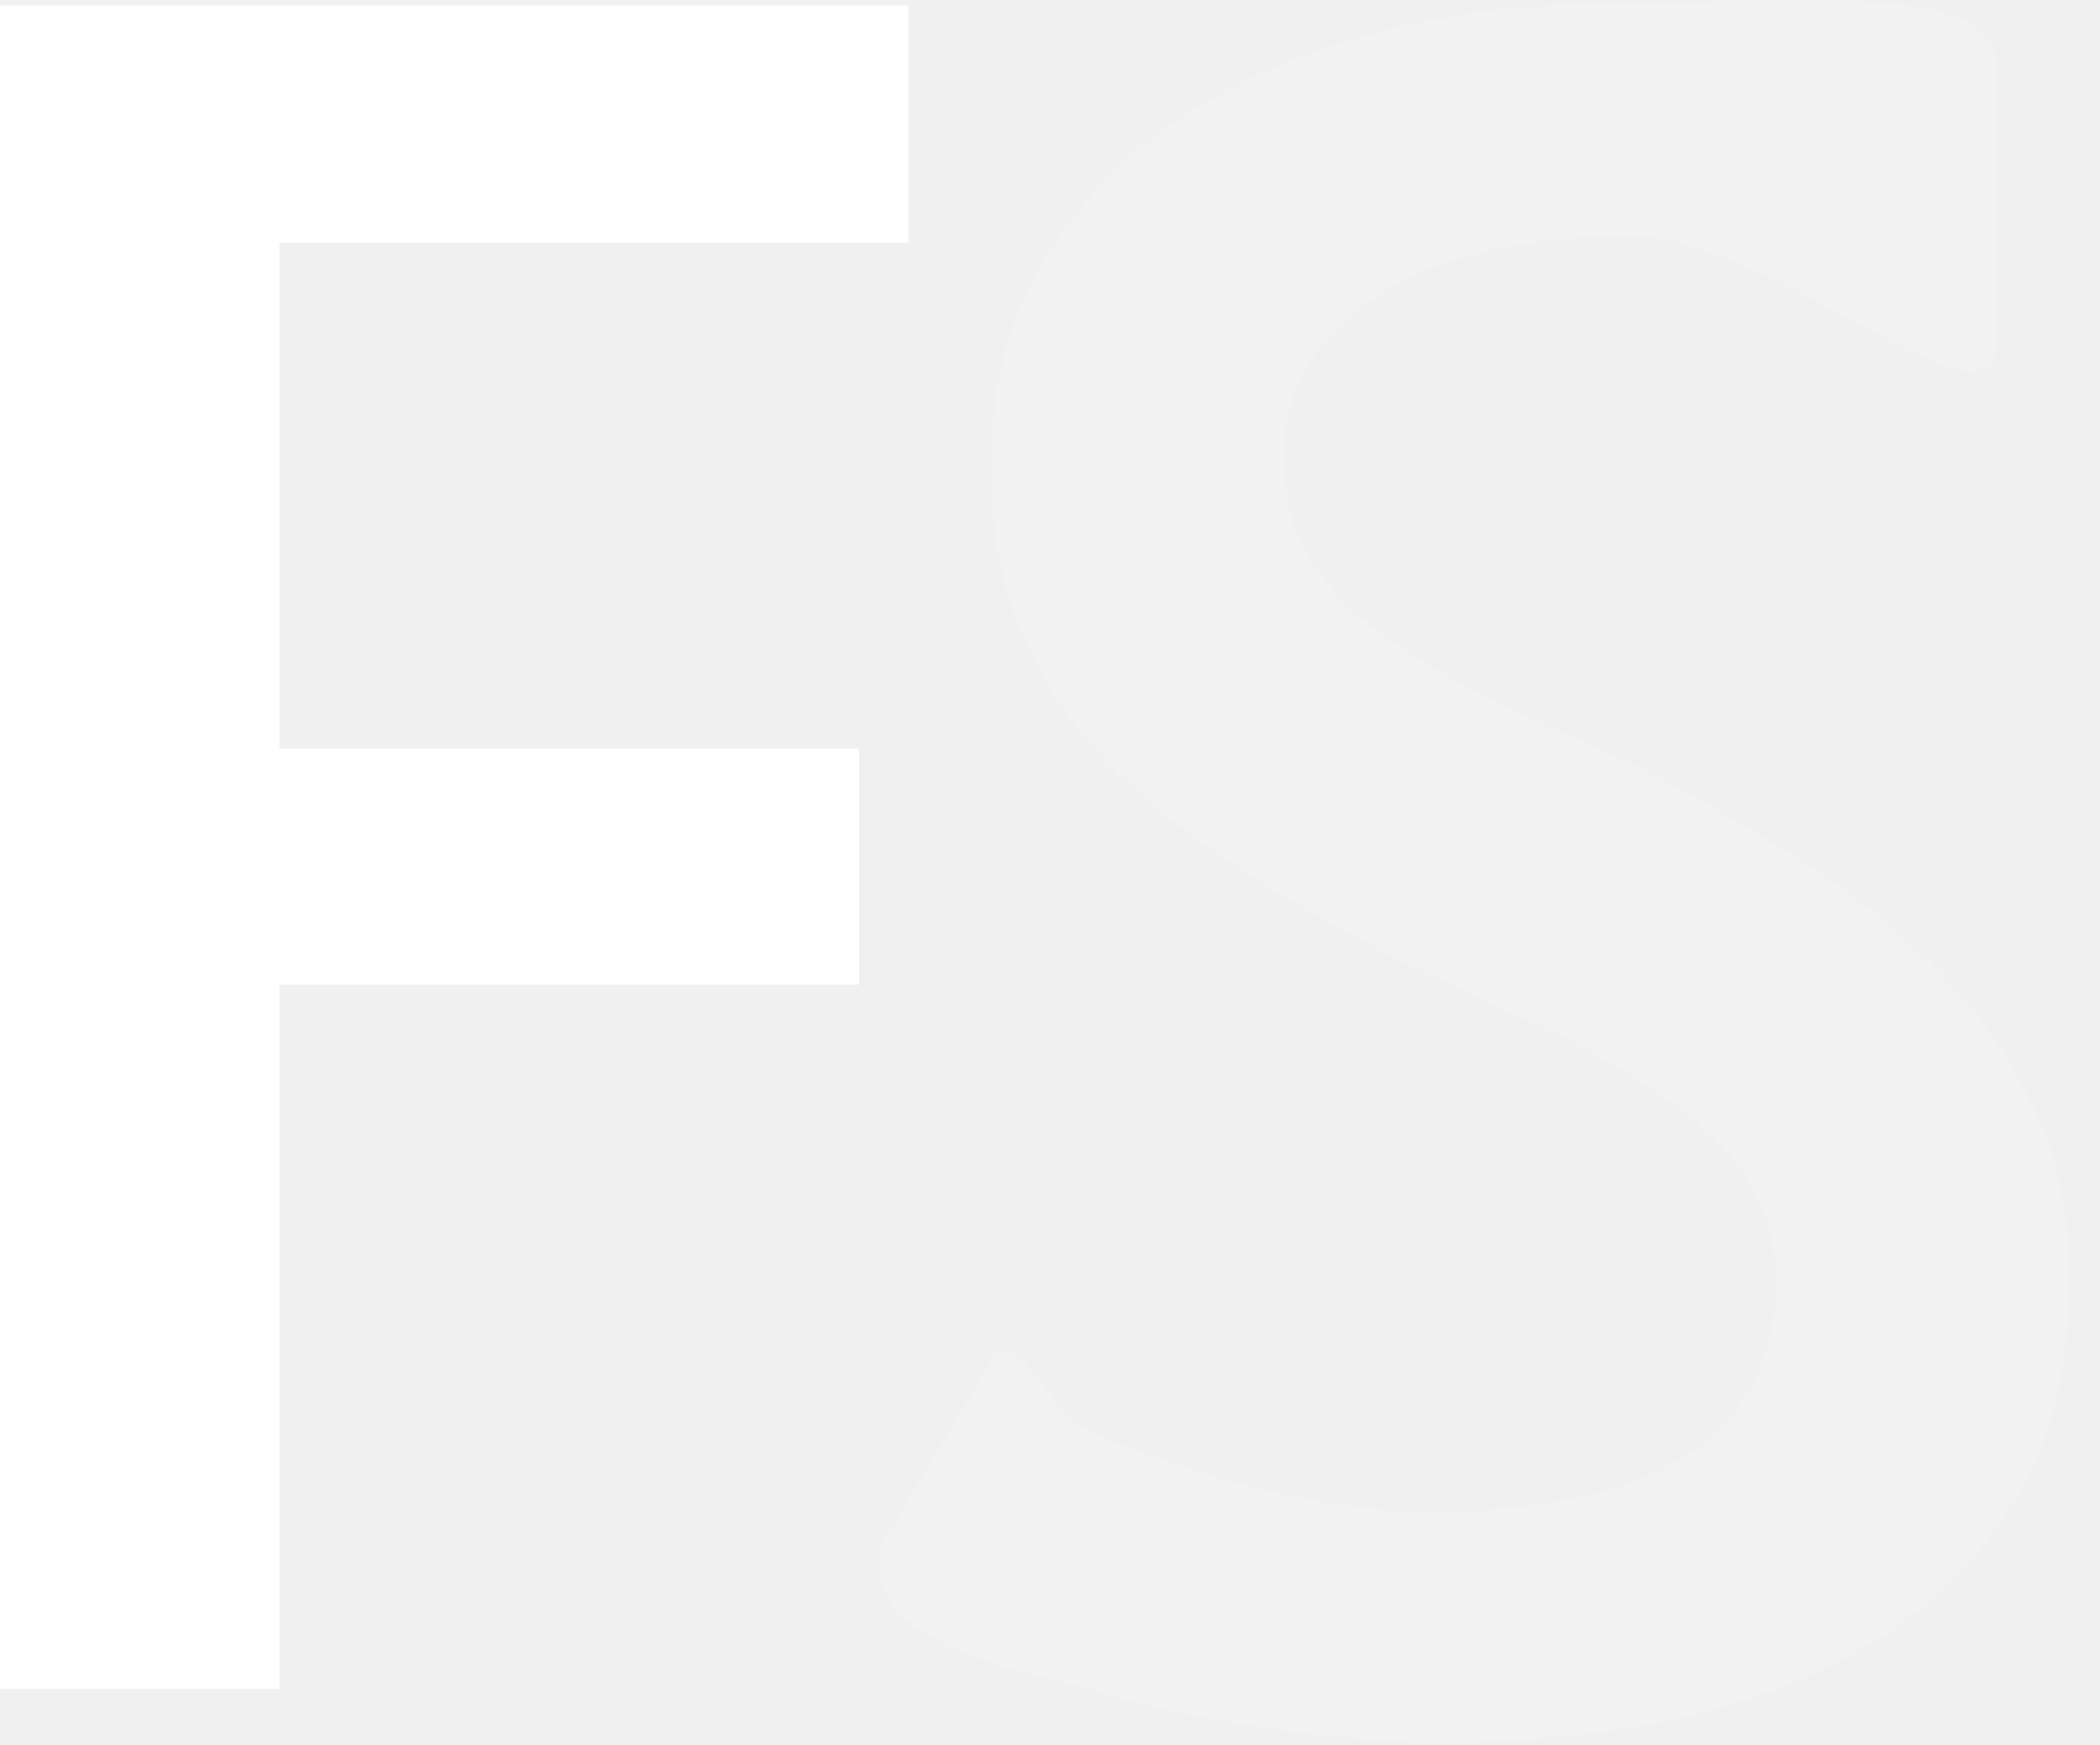
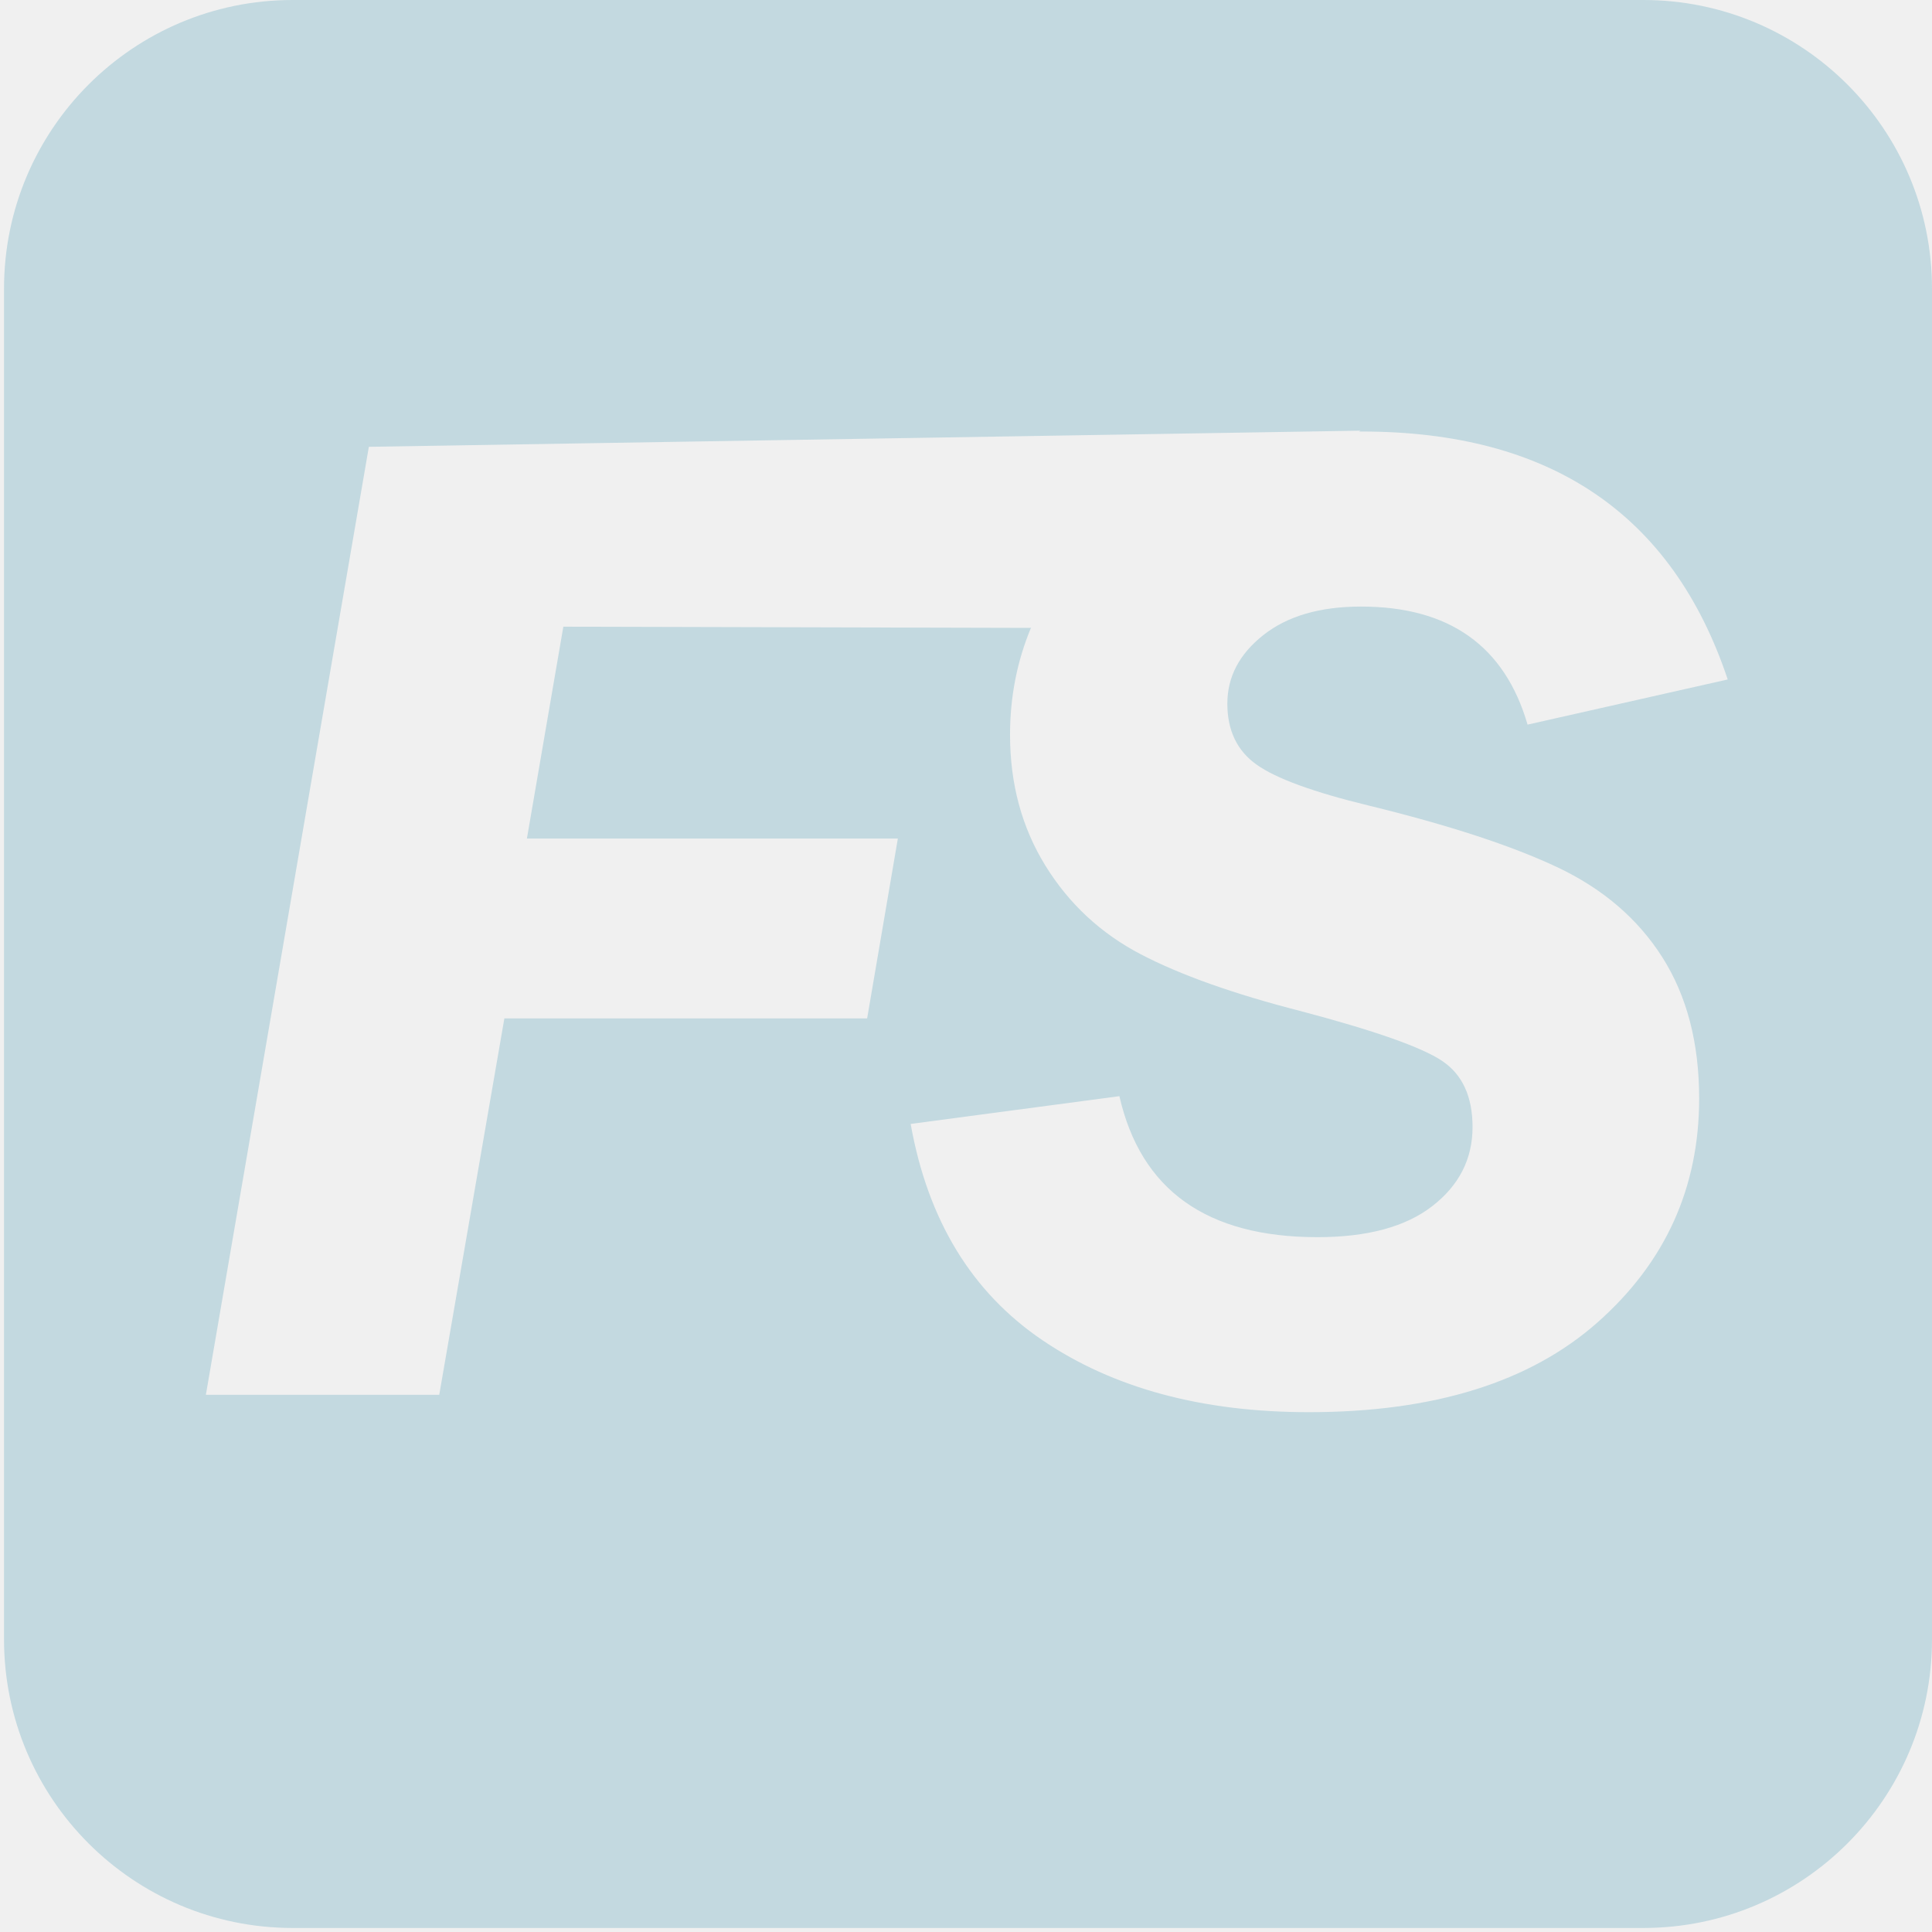
- <svg xmlns="http://www.w3.org/2000/svg" id="Capa_1" data-name="Capa 1" viewBox="0 0 325 270">
-   <path d="M140.59 37.55H43.23v78.29h89.73v36.51H43.23v108.98H0V.86h140.59z" style="stroke-width:0;fill:#fff" />
-   <path d="M320.25 197.94c0 13.2-2.66 24.34-7.99 33.43-5.33 9.08-12.5 16.47-21.52 22.16-9.03 5.69-19.41 9.8-31.15 12.35-11.75 2.54-24.16 3.81-37.24 3.81-4.36 0-9.72-.33-16.08-1-6.35-.66-12.86-1.63-19.52-2.9s-12.96-2.82-18.89-4.64c-5.94-1.81-36.28-6.38-31.28-22.38l16.93-28.29c4.07-5.71 8.55 7.38 14.07 10.29 5.51 2.9 11.54 4.87 17.71 6.87 6.18 2 12.36 3.54 18.53 4.63 6.18 1.09 11.87 1.64 17.08 1.64 18.16 0 31.69-3.03 40.59-9.08q13.35-9.09 13.35-26.34c0-6.18-1.48-11.54-4.45-16.08s-7.11-8.68-12.44-12.44c-5.33-3.75-11.6-7.36-18.8-10.81a1297 1297 0 0 0-23.16-10.8c-8.84-4.73-17.07-9.51-24.7-14.35-7.63-4.85-14.26-10.2-19.89-16.08q-8.445-8.805-13.26-19.89c-3.21-7.38-4.81-16.04-4.81-25.97 0-12.23 2.75-22.86 8.26-31.88s12.78-16.47 21.8-22.34 19.28-10.23 30.79-13.08C225.68 1.93 237.43.5 249.41.5c27.25 0 58.58-3.73 59.58 9.26v42.69c0 17.32-33.78-15.98-57.03-15.98-6.42 0-12.81.6-19.17 1.81-6.35 1.21-12.05 3.21-17.07 6-5.03 2.78-9.11 6.35-12.26 10.71s-4.72 9.63-4.72 15.81c0 5.81 1.21 10.83 3.63 15.07s5.96 8.12 10.63 11.63q6.99 5.265 17.07 10.26c6.72 3.33 14.5 6.93 23.34 10.81 9.08 4.72 17.65 9.69 25.7 14.89 8.05 5.21 15.14 10.96 21.25 17.26 6.12 6.3 10.96 13.29 14.54 20.98 3.57 7.69 5.35 16.44 5.35 26.24" style="fill:#f2f2f2;stroke-width:0" />
+ <svg xmlns="http://www.w3.org/2000/svg" version="1.1" id="Capa_2" x="0px" y="0px" viewBox="0 0 480 480" enable-background="new 0 0 480 480" xml:space="preserve">
+   <g>
+     <path fill="#c3d9e0" d="M408.28,0H72.72C33.11,0,1,32.11,1,71.72v335.56C1,446.89,33.11,479,72.72,479h335.56   c39.61,0,71.72-32.11,71.72-71.72V71.72C480,32.11,447.89,0,408.28,0z M312.21,189.98c4.86,3.45,14.15,6.84,27.89,10.17   c19.77,4.83,35.34,9.92,46.7,15.26c11.37,5.35,20.1,12.82,26.2,22.42c6.1,9.59,9.15,21.29,9.15,35.08   c0,22.19-8.41,40.72-25.22,55.61c-16.82,14.89-40.73,22.33-71.75,22.33c-26.53,0-48.58-5.96-66.16-17.86   c-17.58-11.91-28.5-29.82-32.77-53.75l51.86-6.9c5.33,23.35,21.73,35.03,49.2,35.03c12.43,0,21.96-2.58,28.59-7.75   c6.63-5.16,9.95-11.7,9.95-19.61c0-7.57-2.52-13.05-7.56-16.43c-5.04-3.39-16.73-7.51-35.07-12.36c-16.69-4.27-29.98-9-39.87-14.17   c-9.88-5.17-17.76-12.5-23.62-21.98c-5.86-9.49-8.79-20.32-8.79-32.51c0-9.41,1.74-18.3,5.23-26.66L256,156l-116.04-0.3   l-9.05,52.63h92.16l-7.63,44.69h-90.13l-16.18,93.51H51.15l40.49-235.52L338,107l-0.36,0.22c0.22-0.01,0.45-0.01,0.68-0.01   c46.89,0,77.19,20.54,90.93,61.6l-49.73,11.22c-5.68-19.56-19.48-29.33-41.38-29.33c-10.18,0-18.26,2.35-24.24,7.06   c-5.98,4.71-8.97,10.4-8.97,17.06C304.93,181.48,307.36,186.54,312.21,189.98z" />
+   </g>
</svg>
